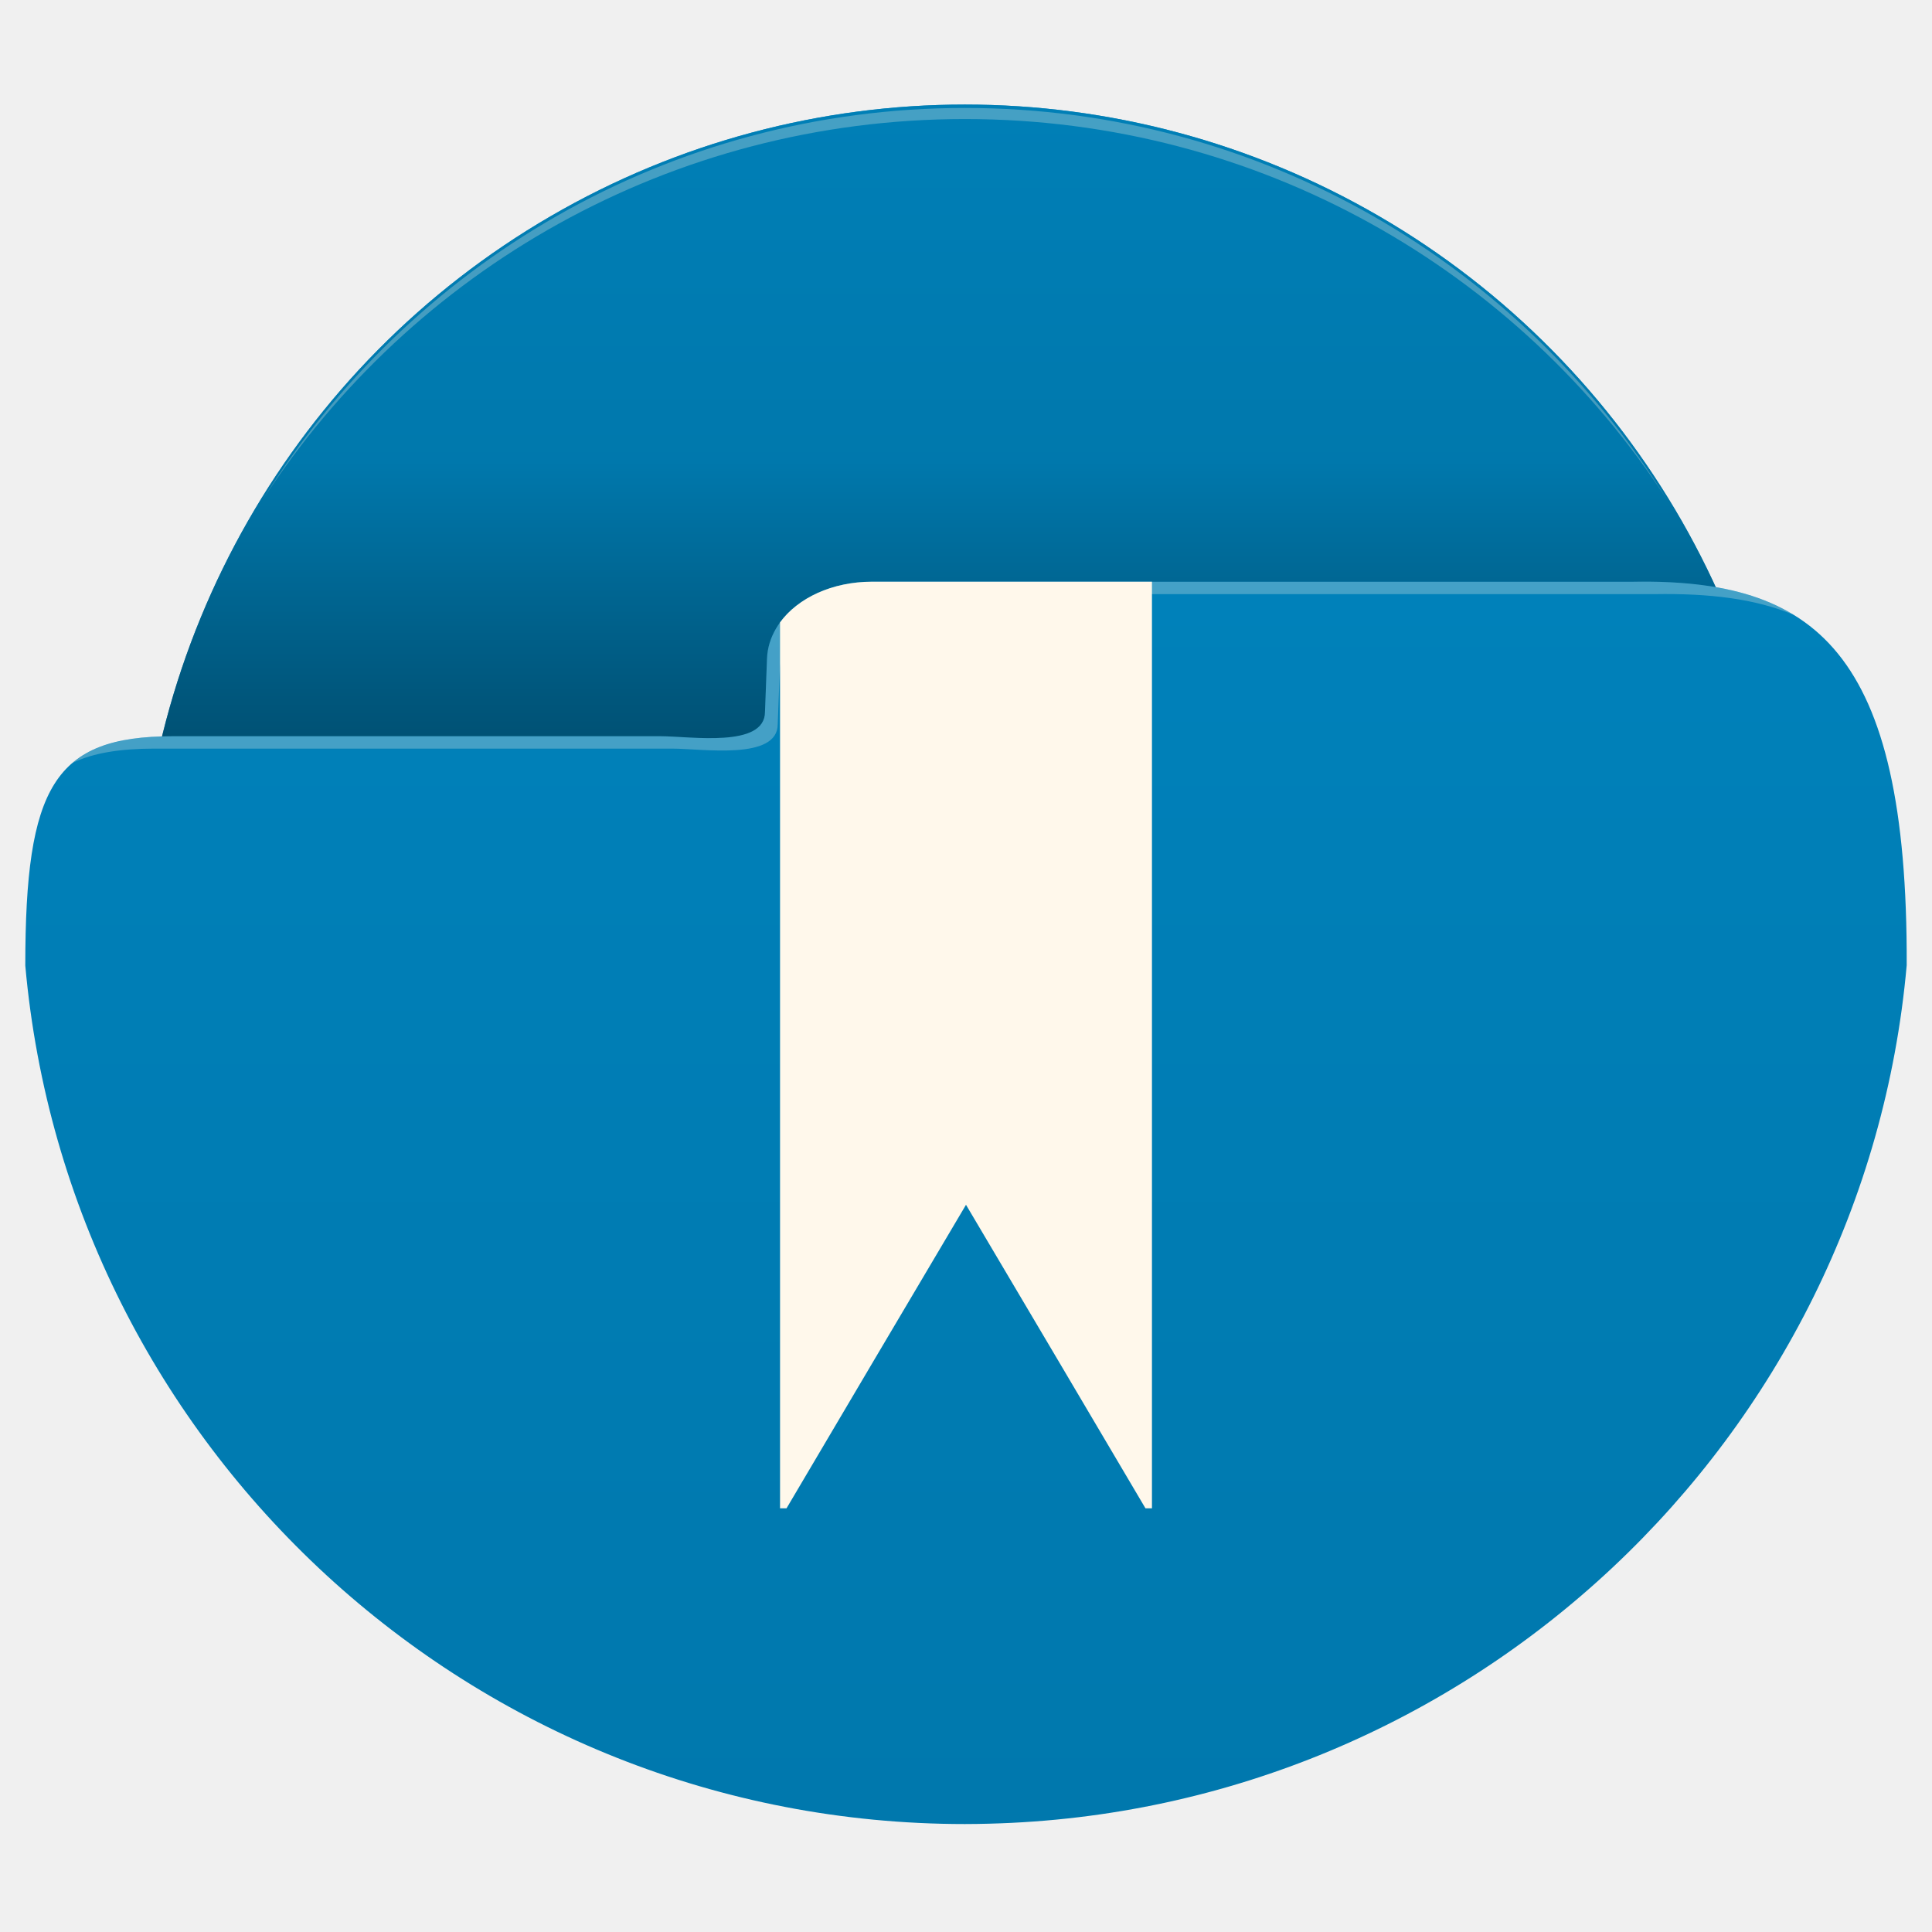
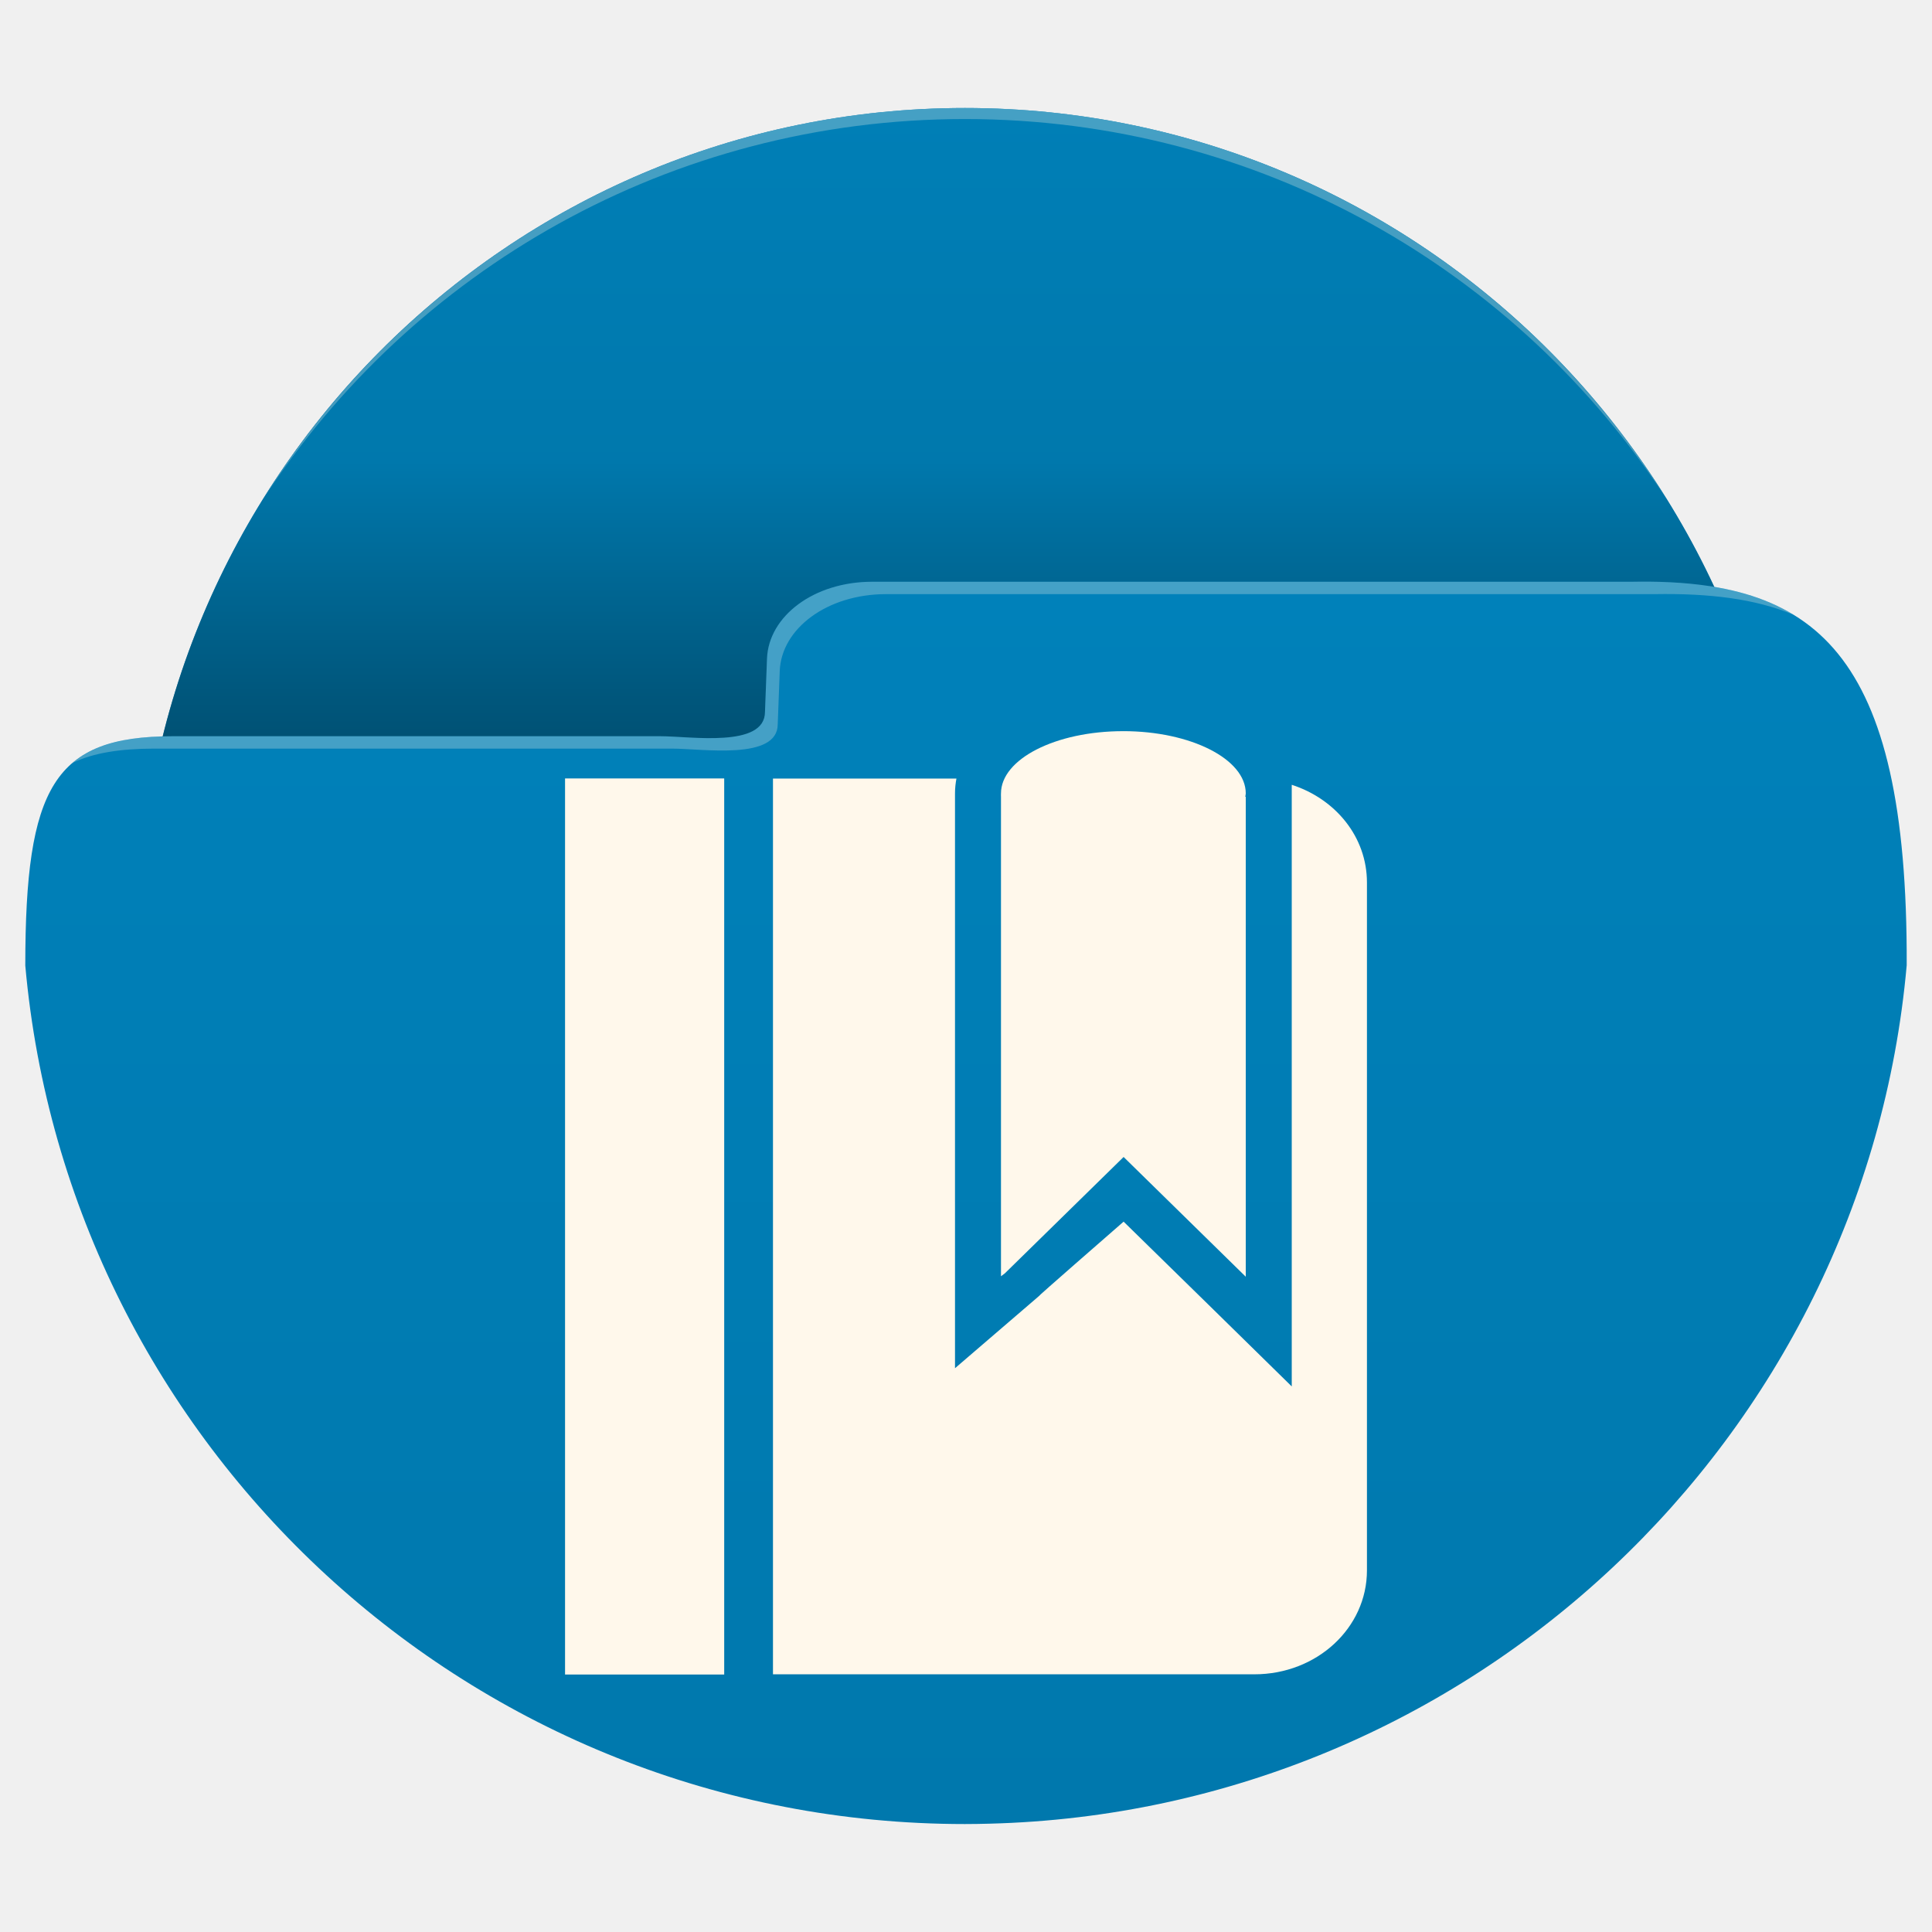
- <svg xmlns="http://www.w3.org/2000/svg" xmlns:xlink="http://www.w3.org/1999/xlink" width="512" height="512" id="svg2" version="1.1">
-   <defs id="defs4">
-     <linearGradient id="linearGradient4803">
-       <stop id="stop4805" offset="0" style="stop-color:#0a4e6c;stop-opacity:1;" />
-       <stop style="stop-color:#0078ad;stop-opacity:1;" offset="0.344" id="stop4807" />
-       <stop id="stop4810" offset="1" style="stop-color:#0078ad;stop-opacity:1;" />
+ <svg xmlns="http://www.w3.org/2000/svg" xmlns:xlink="http://www.w3.org/1999/xlink" width="512" height="512">
+   <defs>
+     <linearGradient y2="7.017" x2="0" y1="92.54" gradientTransform="scale(1.005865,0.994169)" gradientUnits="userSpaceOnUse" xlink:href="#1" />
+     <filter x="-0.192" y="-0.192" width="1.384" height="1.384" color-interpolation-filters="sRGB">
+       <feGaussianBlur stdDeviation="5.28" />
+     </filter>
+     <clipPath>
+       <rect width="84" height="84" rx="6" x="6" y="6" fill="#fff" />
+     </clipPath>
+     <linearGradient id="0">
+       <stop stop-color="#fff" />
+       <stop offset="1" stop-color="#fff" stop-opacity="0" />
    </linearGradient>
-     <linearGradient y2="7.017" x2="45.448" y1="92.54" x1="45.448" gradientTransform="scale(1.005865,0.994169)" gradientUnits="userSpaceOnUse" id="linearGradient3167" xlink:href="#ButtonShadow" />
-     <filter x="-0.192" y="-0.192" width="1.384" height="1.384" color-interpolation-filters="sRGB" id="filter3794">
-       <feGaussianBlur id="feGaussianBlur3796" stdDeviation="5.28" />
+     <linearGradient y1="20.221" x2="0" y2="138.661" xlink:href="#0" gradientUnits="userSpaceOnUse" />
+     <filter color-interpolation-filters="sRGB">
+       <feGaussianBlur stdDeviation="1.71" />
    </filter>
-     <clipPath id="clipPath3613">
-       <rect width="84" height="84" rx="6" ry="6" x="6" y="6" id="rect3615" style="fill:#ffffff;fill-opacity:1;fill-rule:nonzero;stroke:none" />
+     <linearGradient y1="92.54" x2="0" y2="7.017" id="1" gradientUnits="userSpaceOnUse" gradientTransform="scale(1.005865,0.994169)">
+       <stop />
+       <stop offset="1" stop-opacity="0.588" />
+     </linearGradient>
+     <clipPath>
+       <rect y="6" x="6" rx="6" height="84" width="84" fill="#fff" />
    </clipPath>
-     <linearGradient id="linearGradient3737-4">
-       <stop id="stop3739-2" style="stop-color:#ffffff;stop-opacity:1" offset="0" />
-       <stop id="stop3741-9" style="stop-color:#ffffff;stop-opacity:0" offset="1" />
+     <linearGradient id="2">
+       <stop stop-color="#00364e" stop-opacity="0.745" />
+       <stop offset="0.176" stop-color="#004b6c" stop-opacity="0.745" />
+       <stop offset="0.505" stop-color="#0078ad" stop-opacity="0.745" />
+       <stop offset="1" stop-color="#0081ba" stop-opacity="0.745" />
    </linearGradient>
-     <linearGradient x1="48" y1="20.221" x2="48" y2="138.661" id="linearGradient3613" xlink:href="#linearGradient3737-4" gradientUnits="userSpaceOnUse" />
-     <filter color-interpolation-filters="sRGB" id="filter3174">
-       <feGaussianBlur id="feGaussianBlur3176" stdDeviation="1.71" />
-     </filter>
-     <linearGradient x1="45.448" y1="92.54" x2="45.448" y2="7.017" id="ButtonShadow" gradientUnits="userSpaceOnUse" gradientTransform="scale(1.005865,0.994169)">
-       <stop id="stop3750" style="stop-color:#000000;stop-opacity:1" offset="0" />
-       <stop id="stop3752" style="stop-color:#000000;stop-opacity:0.588" offset="1" />
+     <linearGradient id="3">
+       <stop stop-color="#0078ad" />
+       <stop offset="1" stop-color="#0081ba" />
    </linearGradient>
-     <linearGradient xlink:href="#linearGradient4803" id="linearGradient4801" gradientUnits="userSpaceOnUse" x1="235.52" y1="761.967" x2="235.52" y2="582.196" />
-     <linearGradient y2="175.7" x2="253.477" y1="507.039" x1="253.477" gradientUnits="userSpaceOnUse" id="linearGradient3976" xlink:href="#linearGradient3936" />
-     <linearGradient y2="48.173" x2="182.724" y1="203.693" x1="182.724" gradientUnits="userSpaceOnUse" id="linearGradient3974" xlink:href="#linearGradient3926" />
-     <linearGradient gradientTransform="scale(1.005865,0.994169)" gradientUnits="userSpaceOnUse" id="ButtonShadow-2" y2="7.017" x2="45.448" y1="92.54" x1="45.448">
-       <stop offset="0" style="stop-color:#000000;stop-opacity:1" id="stop3750-4" />
-       <stop offset="1" style="stop-color:#000000;stop-opacity:0.588" id="stop3752-5" />
-     </linearGradient>
-     <filter id="filter3174-8" color-interpolation-filters="sRGB">
-       <feGaussianBlur stdDeviation="1.71" id="feGaussianBlur3176-1" />
-     </filter>
-     <linearGradient gradientUnits="userSpaceOnUse" xlink:href="#linearGradient3737-4-4" id="linearGradient3613-5" y2="138.661" x2="48" y1="20.221" x1="48" />
-     <linearGradient id="linearGradient3737-4-4">
-       <stop offset="0" style="stop-color:#ffffff;stop-opacity:1" id="stop3739-2-9" />
-       <stop offset="1" style="stop-color:#ffffff;stop-opacity:0" id="stop3741-9-2" />
-     </linearGradient>
-     <clipPath id="clipPath3613-9">
-       <rect style="fill:#ffffff;fill-opacity:1;fill-rule:nonzero;stroke:none" id="rect3615-9" y="6" x="6" ry="6" rx="6" height="84" width="84" />
-     </clipPath>
-     <filter id="filter3794-2" color-interpolation-filters="sRGB" height="1.384" width="1.384" y="-0.192" x="-0.192">
-       <feGaussianBlur stdDeviation="5.28" id="feGaussianBlur3796-1" />
-     </filter>
-     <linearGradient xlink:href="#ButtonShadow-2" id="linearGradient3167-3" gradientUnits="userSpaceOnUse" gradientTransform="scale(1.005865,0.994169)" x1="45.448" y1="92.54" x2="45.448" y2="7.017" />
-     <linearGradient id="linearGradient3926">
-       <stop style="stop-color:#00364e;stop-opacity:0.745;" offset="0" id="stop3928" />
-       <stop id="stop3934" offset="0.176" style="stop-color:#004b6c;stop-opacity:0.745;" />
-       <stop id="stop3932" offset="0.505" style="stop-color:#0078ad;stop-opacity:0.745;" />
-       <stop style="stop-color:#0081ba;stop-opacity:0.745;" offset="1" id="stop3930" />
-     </linearGradient>
-     <linearGradient id="linearGradient3936">
-       <stop id="stop3938" offset="0" style="stop-color:#0078ad;stop-opacity:1;" />
-       <stop id="stop3940" offset="1" style="stop-color:#0081ba;stop-opacity:1;" />
-     </linearGradient>
-     <linearGradient xlink:href="#linearGradient3926" id="linearGradient3446" gradientUnits="userSpaceOnUse" x1="182.724" y1="203.693" x2="182.724" y2="48.173" />
-     <linearGradient xlink:href="#linearGradient3936" id="linearGradient3448" gradientUnits="userSpaceOnUse" x1="253.477" y1="507.039" x2="253.477" y2="175.7" />
-     <linearGradient xlink:href="#linearGradient3936" id="linearGradient3453" gradientUnits="userSpaceOnUse" x1="253.477" y1="507.039" x2="253.477" y2="175.7" gradientTransform="translate(-0.2981677,517.7528)" />
-     <linearGradient xlink:href="#linearGradient3737-4-4" id="linearGradient3476" gradientUnits="userSpaceOnUse" x1="48" y1="20.221" x2="48" y2="138.661" />
-     <linearGradient xlink:href="#ButtonShadow-2" id="linearGradient3479" gradientUnits="userSpaceOnUse" gradientTransform="scale(1.005865,0.994169)" x1="45.448" y1="92.54" x2="45.448" y2="7.017" />
+     <linearGradient xlink:href="#2" id="4" gradientUnits="userSpaceOnUse" y1="203.693" x2="0" y2="48.173" />
+     <linearGradient xlink:href="#3" id="5" gradientUnits="userSpaceOnUse" y1="507.039" x2="0" y2="175.7" gradientTransform="translate(-0.2981677,517.7528)" />
+     <linearGradient xlink:href="#0" gradientUnits="userSpaceOnUse" y1="20.221" x2="0" y2="138.661" />
+     <linearGradient xlink:href="#1" gradientUnits="userSpaceOnUse" gradientTransform="scale(1.005865,0.994169)" y1="92.54" x2="0" y2="7.017" />
  </defs>
-   <g transform="translate(0,-540.3622)" id="layer1">
-     <rect width="86" height="85" rx="6" ry="6" x="5" y="7" id="rect3745-4" style="opacity:0.9;fill:url(#linearGradient3479);fill-opacity:1;fill-rule:nonzero;stroke:none;display:none;filter:url(#filter3174-8)" transform="matrix(5.004867,0,0,5.004867,112.2311,535.2965)" />
-     <rect width="66" height="66" rx="12" ry="12" x="15" y="15" clip-path="url(#clipPath3613-9)" id="rect3171-1" style="opacity:0.1;fill:url(#linearGradient3476);fill-opacity:1;fill-rule:nonzero;stroke:#ffffff;stroke-width:0.5;stroke-linecap:round;stroke-linejoin:miter;stroke-miterlimit:4;stroke-opacity:1;stroke-dasharray:none;stroke-dashoffset:0;display:none;filter:url(#filter3794-2)" transform="matrix(5.004867,0,0,5.004867,112.2311,535.2965)" />
-     <text id="text4037-4" y="1089.881" x="-1160.481" style="font-size:208.333px;font-style:normal;font-variant:normal;font-weight:normal;font-stretch:normal;line-height:125%;letter-spacing:0px;word-spacing:0px;fill:#000000;fill-opacity:1;stroke:none;font-family:Gentium Book Basic;-inkscape-font-specification:Gentium Book Basic" xml:space="preserve">
-       <tspan y="1089.881" x="-1160.481" id="tspan4039-3" />
+   <g transform="translate(0,-540.3622)">
+     <text y="1089.881" x="-1160.481" font-family="Gentium Book Basic" word-spacing="0" line-height="125%" letter-spacing="0" font-size="208.333">
+       <tspan y="1089.881" x="-1160.481" />
    </text>
-     <path id="path23392-2" d="m -316.783,591.212 c -7.145,0 -13.74,3.812 -17.312,10 -3.572,6.188 -3.572,13.812 0,20 0.93,1.611 2.046,3.049 3.344,4.312 0.083,0.083 0.166,0.168 0.25,0.25 l 251.062,250.812 c 3.491,2.789 7.938,4.358 12.406,4.375 7.25,-0.019 14.304,-4.321 17.656,-10.75 3.352,-6.429 2.854,-14.701 -1.281,-20.656 -0.249,-0.363 -0.509,-0.717 -0.781,-1.062 l -250.906,-251.125 c -0.083,-0.084 -0.165,-0.168 -0.25,-0.25 -3.624,-3.652 -8.636,-5.906 -14.188,-5.906 z m 60,0 c -7.145,0 -13.74,3.812 -17.312,10 -3.572,6.188 -3.572,13.812 0,20 0.93,1.611 2.046,3.049 3.344,4.312 0.083,0.083 0.166,0.168 0.25,0.25 l 251.062,250.812 c 3.491,2.789 7.938,4.358 12.406,4.375 7.25,-0.019 14.304,-4.321 17.656,-10.75 3.352,-6.429 2.854,-14.701 -1.281,-20.656 -0.249,-0.363 -0.509,-0.717 -0.781,-1.062 l -250.906,-251.125 c -0.083,-0.084 -0.165,-0.168 -0.25,-0.25 -3.624,-3.652 -8.636,-5.906 -14.188,-5.906 z m 60,0 c -7.145,0 -13.74,3.812 -17.312,10 -3.572,6.188 -3.572,13.812 0,20 0.93,1.611 2.046,3.049 3.344,4.312 0.083,0.083 0.166,0.168 0.25,0.25 l 251.062,250.812 c 3.491,2.789 7.938,4.358 12.406,4.375 7.25,-0.019 14.304,-4.321 17.656,-10.75 3.352,-6.429 2.854,-14.701 -1.281,-20.656 -0.249,-0.363 -0.509,-0.717 -0.781,-1.062 l -250.906,-251.125 c -0.083,-0.084 -0.165,-0.168 -0.25,-0.25 -3.624,-3.652 -8.636,-5.906 -14.188,-5.906 z" style="color:#000000;fill:#000000;fill-opacity:0.314;fill-rule:nonzero;stroke:none;stroke-width:1;marker:none;visibility:visible;display:none;overflow:visible;enable-background:accumulate" />
-     <path style="fill:#000000;fill-opacity:0.314;display:none" d="m -361.721,733.243 c -13.688,0 -15.123,0.908 -18.531,11.469 -3.103,9.615 -5.582,11.943 -17.5,16.562 -10.829,4.198 -13.953,4.188 -19.25,0 -6.423,-5.079 -14.498,-3.378 -22.438,4.688 -8.95,9.091 -9.567,12.082 -4.531,21.688 4.51,8.604 4.354,12.318 -1.062,24.219 -4.102,9.013 -6.071,10.857 -14.438,13.594 -9.527,3.117 -11.25,6.045 -11.25,19.031 0.528,4.711 0.04,10.889 2.812,14.125 l 27.5,27.468 c 1.896,5.366 1.01,6.652 -2.344,12.969 -5.412,10.195 -5.119,12.686 3.812,21.781 l 303.872,303.778 c 0.894,0.826 1.719,1.509 2.5,2.125 5.441,4.288 8.619,3.624 16.344,-0.656 6.408,-3.551 8.974,-4.325 15.156,-2.312 l 27.089,27.06 c 1.967,1.877 3.99,2.125 13.656,2.125 13.922,0 16.403,-1.345 18.281,-9.75 2.497,-11.174 3.895,-12.702 15.719,-17.562 12.903,-5.305 13.891,-5.387 19.719,-1.406 8.995,6.144 14.284,5.595 22.531,-2.312 9.685,-9.286 11.588,-14.728 7.344,-21.188 -6.234,-9.488 -6.422,-12.188 -1.594,-23.781 4.698,-11.28 7.339,-13.539 17.594,-15.188 7.618,-1.224 9.081,-3.86 9.562,-16.969 0.335,-9.134 0.011,-13.732 -2.5,-16.656 l -28.03,-28.061 c -1.717,-5.771 -1.125,-8.753 1.562,-12.406 5.495,-7.471 4.892,-14.379 -1.938,-21.719 -0.105,-0.113 -0.209,-0.202 -0.312,-0.312 -0.626,-0.669 -1.234,-1.315 -1.812,-1.906 L -284.658,763.244 c -0.098,-0.097 -0.216,-0.187 -0.312,-0.281 -0.111,-0.108 -0.203,-0.208 -0.312,-0.312 -7.562,-7.335 -11.426,-7.397 -20.688,-2.5 -6.901,3.649 -9.812,4.297 -14.812,2.594 l -26.343,-26.341 c -2.729,-2.839 -6.748,-3.16 -14.595,-3.16 z" id="path3132-1" />
-     <text style="font-size:75.698px;text-anchor:middle;fill:#000000;stroke-width:0;font-family:Arial" transform="scale(4.012836,0.2492003)" xml:space="preserve" font-size="30.001" id="svg_3-3" y="3810.626" x="28.534" />
-     <path transform="matrix(3.80441,0,0,1.222238,-439.8873,508.668)" d="m 240.416,229.157 a 57.579,179.807 0 1 1 -115.157,0 57.579,179.807 0 1 1 115.157,0 z" id="path3965" style="fill:#0078ad;fill-opacity:1;stroke:none" />
-     <path style="fill:url(#linearGradient3446);fill-opacity:1;stroke:none" id="path3091" d="m 240.416,229.157 a 57.579,179.807 0 1 1 -115.157,0 57.579,179.807 0 1 1 115.157,0 z" transform="matrix(3.80441,0,0,1.222238,-439.8873,508.668)" />
-     <path style="fill:url(#linearGradient3453);fill-opacity:1;stroke:none" d="m 231.139,694.526 c -15.433,0 -27.447,9.105 -27.875,20.375 l -0.536,14.094 c 0,9.668 -19.738,6.477 -27.688,6.477 l -129.402,0 C 14.372,735.548 6.702,748.762 6.702,796.253 18.075,923.784 125.212,1023.753 255.702,1023.753 c 2.157,0 4.293,-0.039 6.438,-0.094 127.579,-3.232 232.005,-102.042 243.156,-227.5 0.295,-83.793 -24.586,-102.455 -72.761,-101.633 l -28.364,0 -43.75,0 z" id="path3913" />
-     <path style="fill:#fff8eb;fill-opacity:0.269;stroke:none" d="m 436.983,694.503 c -1.46,-0.014 -2.932,0.006 -4.438,0.031 l -28.375,0 -43.75,0 -129.281,0 c -15.433,0 -27.447,9.105 -27.875,20.375 l -0.531,14.094 c 0,9.668 -19.738,6.469 -27.688,6.469 l -129.406,0 c -11.963,0.029 -20.46,2.003 -26.406,7.062 5.509,-2.65 12.576,-3.76 21.594,-3.781 l 137.281,0 c 8.038,0 28,3.199 28,-6.469 l 0.531,-14.094 c 0.433,-11.27 12.583,-20.375 28.188,-20.375 l 130.719,0 44.25,0 28.688,0 c 14.358,-0.242 26.658,1.188 36.875,5.5 -10.234,-6.26 -23.046,-8.668 -38.375,-8.812 z" id="path3944" />
-     <path style="fill:#fff8eb;fill-opacity:0.271;stroke:none" d="m 255.702,568.972 c -78.543,0 -147.398,41.505 -186.062,103.812 39.37,-60.683 107.989,-100.875 186.062,-100.875 78.073,0 146.693,40.192 186.062,100.875 -38.664,-62.307 -107.52,-103.812 -186.062,-103.812 z" id="path3956" />
-     <g transform="matrix(1.041667,0,0,1.041667,-765.8062,-882.8472)" id="layer1-6" />
-     <g transform="matrix(1.145833,0,0,0.4629583,-666.7634,-52.89444)" id="g2036">
-       <g transform="matrix(1.0526,0,0,1.2857,-1.2632,-13.429)" style="opacity:0.4" id="g3712" />
+     <text transform="scale(4.012836,0.2492003)" font-size="75.698" y="3810.626" x="28.534" font-family="Arial" text-anchor="middle" />
+     <path transform="matrix(3.80441,0,0,1.222238,-439.8873,508.668)" d="m 240.416 229.157 c 0 99.305 -25.779 179.807 -57.579 179.807 -31.8 0 -57.579 -80.502 -57.579 -179.807 0 -99.305 25.779 -179.807 57.579 -179.807 31.8 0 57.579 80.502 57.579 179.807 z" fill="#0078ad" />
+     <path d="m 240.416 229.157 c 0 99.305 -25.779 179.807 -57.579 179.807 -31.8 0 -57.579 -80.502 -57.579 -179.807 0 -99.305 25.779 -179.807 57.579 -179.807 31.8 0 57.579 80.502 57.579 179.807 z" transform="matrix(3.80441,0,0,1.222238,-439.8873,508.668)" fill="url(#4)" />
+     <path d="m 231.139 694.526 c -15.433 0 -27.447 9.105 -27.875 20.375 l -0.536 14.094 c 0 9.668 -19.738 6.477 -27.688 6.477 l -129.402 0 C 14.372 735.548 6.702 748.762 6.702 796.253 18.075 923.784 125.212 1023.753 255.702 1023.753 c 2.157 0 4.293 -0.039 6.438 -0.094 127.579 -3.232 232.005 -102.042 243.156 -227.5 0.295 -83.793 -24.586 -102.455 -72.761 -101.633 l -28.364 0 -43.75 0 z" fill="url(#5)" />
+     <path d="m 436.983 694.503 c -1.46 -0.014 -2.932 0.006 -4.438 0.031 l -28.375 0 -43.75 0 -129.281 0 c -15.433 0 -27.447 9.105 -27.875 20.375 l -0.531 14.094 c 0 9.668 -19.738 6.469 -27.688 6.469 l -129.406 0 c -11.963 0.029 -20.46 2.003 -26.406 7.062 5.509 -2.65 12.576 -3.76 21.594 -3.781 l 137.281 0 c 8.038 0 28 3.199 28 -6.469 l 0.531 -14.094 c 0.433 -11.27 12.583 -20.375 28.188 -20.375 l 130.719 0 44.25 0 28.688 0 c 14.358 -0.242 26.658 1.188 36.875 5.5 -10.234 -6.26 -23.046 -8.668 -38.375 -8.812 z" fill="#fff8eb" fill-opacity="0.269" />
+     <path d="m 255.702 568.972 c -78.543 0 -147.398 41.505 -186.062 103.812 39.37 -60.683 107.989 -100.875 186.062 -100.875 78.073 0 146.693 40.192 186.062 100.875 -38.664 -62.307 -107.52 -103.812 -186.062 -103.812 z" fill="#fff8eb" fill-opacity="0.271" />
+     <text y="1089.881" x="-1160.481" font-family="Gentium Book Basic" word-spacing="0" line-height="125%" letter-spacing="0" font-size="208.333">
+       <tspan y="1089.881" x="-1160.481" />
+     </text>
+     <text transform="scale(4.012836,0.2492003)" font-size="75.698" y="3810.626" x="28.534" font-family="Arial" text-anchor="middle" />
+     <g transform="matrix(4.062141,0,0,4.062141,-3153.91,-2285.389)" fill="#fff8eb">
+       <path transform="translate(0,540.3622)" d="m 826.844,206.062 0,6.781 0,44.875 0,6.781 7.344,0 6.531,0 17.531,0 c 4.071,0 7.344,-3.019 7.344,-6.781 l 0,-44.875 c 0,-2.97 -2.045,-5.451 -4.906,-6.375 0,10.407 2e-5,20.77 0,32.094 l 0,7.156 c -3.653,-3.586 -7.307,-7.172 -10.969,-10.75 -11.022,9.612 0.088,0.03 -11,9.562 l 0,-6 c -5e-5,-9.45 -10e-4,-20.607 0,-31.5 0,-0.339 0.036,-0.658 0.094,-0.969 l -4.625,0 -7.344,0 z m 21.375,0 c -1.175,0.149 -2.175,0.456 -2.812,0.781 -0.445,0.227 -0.625,0.386 -0.688,0.438 l 0,24.156 2.906,-2.844 2.094,-2.031 2.094,2.031 2.875,2.812 0,-21.156 -0.344,0 0.281,-3 c -0.076,-0.065 -0.243,-0.197 -0.656,-0.406 -0.645,-0.327 -1.64,-0.633 -2.812,-0.781 l -2.938,0 z" fill-rule="evenodd" />
+       <path fill-rule="evenodd" d="M 813.279,746.416 H823.662 V804.875 H813.279 z" />
+       <path transform="translate(0,540.3622)" d="m 849.688 202.969 c -4.411 0 -7.969 1.822 -7.969 4.062 0 0.07 -0.007 0.15 0 0.219 l 0 31.281 0.25 -0.188 7.75 -7.594 7.969 7.812 0 -31.312 -0.031 0 c 0.007 -0.069 0.031 -0.149 0.031 -0.219 0 -2.241 -3.589 -4.062 -8 -4.062 z" />
    </g>
-     <g id="g3541" transform="matrix(1.041667,0,0,1.041667,-664.2634,-79.05173)" />
-     <g id="g3536" transform="matrix(1.041667,0,0,1.041667,-664.2634,-79.05173)" />
-     <g transform="matrix(1.041667,0,0,1.041667,-1396.555,-688.687)" id="g4076">
-       <g id="g4038" transform="translate(-926.6676,684.3845)" />
-     </g>
-     <g style="display:none" id="layer1-2" transform="translate(-980.688,-95.94172)" />
-     <g id="g2036-7" transform="matrix(1.145833,0,0,0.4629583,-923.1739,686.8318)">
-       <g id="g3712-0" style="opacity:0.4" transform="matrix(1.0526,0,0,1.2857,-1.2632,-13.429)" />
-     </g>
-     <g transform="matrix(1.041667,0,0,1.041667,-920.6739,660.6745)" id="g3541-1" />
-     <g transform="matrix(1.041667,0,0,1.041667,-920.6739,660.6745)" id="g3536-1" />
-     <g id="g4076-3" transform="matrix(1.041667,0,0,1.041667,-1652.966,51.03927)">
-       <g transform="translate(-926.6676,684.3845)" id="g4038-2" />
-     </g>
-     <g transform="matrix(1.041667,0,0,1.041667,-643.4095,-57.88936)" id="layer1-22" />
-     <g transform="matrix(1.145833,0,0,0.4629583,-544.3667,772.0634)" id="g2036-3">
-       <g transform="matrix(1.0526,0,0,1.2857,-1.2632,-13.429)" style="opacity:0.4" id="g3712-8" />
-     </g>
-     <g id="g3541-4" transform="matrix(1.041667,0,0,1.041667,-541.8667,745.9061)" />
-     <g id="g3536-29" transform="matrix(1.041667,0,0,1.041667,-541.8667,745.9061)" />
-     <g style="display:none" id="layer2" transform="matrix(5.004867,0,0,5.004867,112.2311,535.2965)">
-       <rect style="opacity:0.9;fill:url(#linearGradient3167);fill-opacity:1;fill-rule:nonzero;stroke:none;filter:url(#filter3174)" id="rect3745" y="7" x="5" ry="6" rx="6" height="85" width="86" />
-     </g>
-     <g transform="matrix(-5.213403,0,0,5.213402,616.7273,514.4188)" id="layer3" />
-     <g transform="matrix(-3.346129,0,0,3.346129,492.0936,539.7524)" id="g3715" style="font-size:8px;font-style:normal;font-variant:normal;font-weight:bold;font-stretch:normal;text-align:start;line-height:125%;writing-mode:lr-tb;text-anchor:start;fill:#000000;fill-opacity:1;stroke:none;font-family:Droid Sans;-inkscape-font-specification:Abandoned Bitplane Bold" />
-     <g transform="matrix(-3.346129,0,0,3.346129,492.0936,537.1438)" id="text3686" style="font-size:8px;font-style:normal;font-variant:normal;font-weight:bold;font-stretch:normal;text-align:start;line-height:125%;writing-mode:lr-tb;text-anchor:start;fill:#ececec;fill-opacity:1;stroke:none;font-family:Droid Sans;-inkscape-font-specification:Abandoned Bitplane Bold" />
-     <g style="display:none" id="layer5" transform="matrix(5.004867,0,0,5.004867,112.2311,535.2965)">
-       <rect style="opacity:0.1;fill:url(#linearGradient3613);fill-opacity:1;fill-rule:nonzero;stroke:#ffffff;stroke-width:0.5;stroke-linecap:round;stroke-linejoin:miter;stroke-miterlimit:4;stroke-opacity:1;stroke-dasharray:none;stroke-dashoffset:0;filter:url(#filter3794)" id="rect3171" clip-path="url(#clipPath3613)" y="15" x="15" ry="12" rx="12" height="66" width="66" />
-     </g>
-     <text id="text4037" y="1089.881" x="-1160.481" style="font-size:208.333px;font-style:normal;font-variant:normal;font-weight:normal;font-stretch:normal;line-height:125%;letter-spacing:0px;word-spacing:0px;fill:#000000;fill-opacity:1;stroke:none;font-family:Gentium Book Basic;-inkscape-font-specification:Gentium Book Basic" xml:space="preserve">
-       <tspan y="1089.881" x="-1160.481" id="tspan4039" />
-     </text>
-     <path id="path23392" d="m -316.783,591.212 c -7.145,0 -13.74,3.812 -17.312,10 -3.572,6.188 -3.572,13.812 0,20 0.93,1.611 2.046,3.049 3.344,4.312 0.083,0.083 0.166,0.168 0.25,0.25 l 251.062,250.812 c 3.491,2.789 7.938,4.358 12.406,4.375 7.25,-0.019 14.304,-4.321 17.656,-10.75 3.352,-6.429 2.854,-14.701 -1.281,-20.656 -0.249,-0.363 -0.509,-0.717 -0.781,-1.062 l -250.906,-251.125 c -0.083,-0.084 -0.165,-0.168 -0.25,-0.25 -3.624,-3.652 -8.636,-5.906 -14.188,-5.906 z m 60,0 c -7.145,0 -13.74,3.812 -17.312,10 -3.572,6.188 -3.572,13.812 0,20 0.93,1.611 2.046,3.049 3.344,4.312 0.083,0.083 0.166,0.168 0.25,0.25 l 251.062,250.812 c 3.491,2.789 7.938,4.358 12.406,4.375 7.25,-0.019 14.304,-4.321 17.656,-10.75 3.352,-6.429 2.854,-14.701 -1.281,-20.656 -0.249,-0.363 -0.509,-0.717 -0.781,-1.062 l -250.906,-251.125 c -0.083,-0.084 -0.165,-0.168 -0.25,-0.25 -3.624,-3.652 -8.636,-5.906 -14.188,-5.906 z m 60,0 c -7.145,0 -13.74,3.812 -17.312,10 -3.572,6.188 -3.572,13.812 0,20 0.93,1.611 2.046,3.049 3.344,4.312 0.083,0.083 0.166,0.168 0.25,0.25 l 251.062,250.812 c 3.491,2.789 7.938,4.358 12.406,4.375 7.25,-0.019 14.304,-4.321 17.656,-10.75 3.352,-6.429 2.854,-14.701 -1.281,-20.656 -0.249,-0.363 -0.509,-0.717 -0.781,-1.062 l -250.906,-251.125 c -0.083,-0.084 -0.165,-0.168 -0.25,-0.25 -3.624,-3.652 -8.636,-5.906 -14.188,-5.906 z" style="color:#000000;fill:#000000;fill-opacity:0.314;fill-rule:nonzero;stroke:none;stroke-width:1;marker:none;visibility:visible;display:none;overflow:visible;enable-background:accumulate" />
-     <path style="fill:#000000;fill-opacity:0.314;display:none" d="m -361.721,733.243 c -13.688,0 -15.123,0.908 -18.531,11.469 -3.103,9.615 -5.582,11.943 -17.5,16.562 -10.829,4.198 -13.953,4.188 -19.25,0 -6.423,-5.079 -14.498,-3.378 -22.438,4.688 -8.95,9.091 -9.567,12.082 -4.531,21.688 4.51,8.604 4.354,12.318 -1.062,24.219 -4.102,9.013 -6.071,10.857 -14.438,13.594 -9.527,3.117 -11.25,6.045 -11.25,19.031 0.528,4.711 0.04,10.889 2.812,14.125 l 27.5,27.468 c 1.896,5.366 1.01,6.652 -2.344,12.969 -5.412,10.195 -5.119,12.686 3.812,21.781 l 303.872,303.778 c 0.894,0.826 1.719,1.509 2.5,2.125 5.441,4.288 8.619,3.624 16.344,-0.656 6.408,-3.551 8.974,-4.325 15.156,-2.312 l 27.089,27.06 c 1.967,1.877 3.99,2.125 13.656,2.125 13.922,0 16.403,-1.345 18.281,-9.75 2.497,-11.174 3.895,-12.702 15.719,-17.562 12.903,-5.305 13.891,-5.387 19.719,-1.406 8.995,6.144 14.284,5.595 22.531,-2.312 9.685,-9.286 11.588,-14.728 7.344,-21.188 -6.234,-9.488 -6.422,-12.188 -1.594,-23.781 4.698,-11.28 7.339,-13.539 17.594,-15.188 7.618,-1.224 9.081,-3.86 9.562,-16.969 0.335,-9.134 0.011,-13.732 -2.5,-16.656 l -28.03,-28.061 c -1.717,-5.771 -1.125,-8.753 1.562,-12.406 5.495,-7.471 4.892,-14.379 -1.938,-21.719 -0.105,-0.113 -0.209,-0.202 -0.312,-0.312 -0.626,-0.669 -1.234,-1.315 -1.812,-1.906 L -284.658,763.244 c -0.098,-0.097 -0.216,-0.187 -0.312,-0.281 -0.111,-0.108 -0.203,-0.208 -0.312,-0.312 -7.562,-7.335 -11.426,-7.397 -20.688,-2.5 -6.901,3.649 -9.812,4.297 -14.812,2.594 l -26.343,-26.341 c -2.729,-2.839 -6.748,-3.16 -14.595,-3.16 z" id="path3132" />
-     <g transform="matrix(1.041667,0,0,1.041667,-1292.976,181.8564)" id="layer1-3" />
-     <g transform="matrix(1.145833,0,0,0.4629583,-1193.934,1011.809)" id="g2036-4">
-       <g transform="matrix(1.0526,0,0,1.2857,-1.2632,-13.429)" style="opacity:0.4" id="g3712-3" />
-     </g>
-     <g id="g3541-6" transform="matrix(1.041667,0,0,1.041667,-1191.434,985.6518)" />
-     <g id="g3536-2" transform="matrix(1.041667,0,0,1.041667,-1191.434,985.6518)" />
-     <g transform="matrix(1.041667,0,0,1.041667,-1923.726,376.0166)" id="g4076-8">
-       <g id="g4038-4" transform="translate(-926.6676,684.3845)" />
-     </g>
-     <g transform="matrix(1.041667,0,0,1.041667,642.2173,-76.82972)" id="layer1-7" />
-     <g transform="matrix(1.145833,0,0,0.4629583,741.2601,753.1231)" id="g2036-2">
-       <g transform="matrix(1.0526,0,0,1.2857,-1.2632,-13.429)" style="opacity:0.4" id="g3712-09" />
-     </g>
-     <g id="g3541-2" transform="matrix(1.041667,0,0,1.041667,743.7601,726.9658)" />
-     <g id="g3536-7" transform="matrix(1.041667,0,0,1.041667,743.7601,726.9658)" />
-     <g transform="matrix(1.041667,0,0,1.041667,11.46803,117.3305)" id="g4076-5">
-       <g id="g4038-1" transform="translate(-926.6676,684.3845)" />
-     </g>
-     <g transform="matrix(1.041667,0,0,1.041667,-801.2329,-309.5303)" id="layer1-6-1" />
-     <g transform="matrix(1.145833,0,0,0.4629583,-702.1902,520.4225)" id="g2036-5">
-       <g transform="matrix(1.0526,0,0,1.2857,-1.2632,-13.429)" style="opacity:0.4" id="g3712-5" />
-     </g>
-     <g id="g3541-3" transform="matrix(1.041667,0,0,1.041667,-699.6902,494.2652)" />
-     <g id="g3536-8" transform="matrix(1.041667,0,0,1.041667,-699.6902,494.2652)" />
-     <g transform="matrix(1.041667,0,0,1.041667,-1431.982,-115.3701)" id="g4076-4">
-       <g id="g4038-27" transform="translate(-926.6676,684.3845)" />
-     </g>
-     <g style="display:none" id="layer1-2-9" transform="translate(-1014.698,454.4425)" />
-     <g id="g2036-7-0" transform="matrix(1.145833,0,0,0.4629583,-958.6006,1260.149)">
-       <g id="g3712-0-5" style="opacity:0.4" transform="matrix(1.0526,0,0,1.2857,-1.2632,-13.429)" />
-     </g>
-     <g transform="matrix(1.041667,0,0,1.041667,-956.1006,1233.991)" id="g3541-1-4" />
-     <g transform="matrix(1.041667,0,0,1.041667,-956.1006,1233.991)" id="g3536-1-4" />
-     <g id="g4076-3-6" transform="matrix(1.041667,0,0,1.041667,-1688.393,624.3562)">
-       <g transform="translate(-926.6676,684.3845)" id="g4038-2-5" />
-     </g>
-     <g transform="matrix(0.2943636,0,0,0.2943636,-1141.258,849.8329)" id="layer1-74" />
-     <g transform="matrix(0.3238,0,0,0.130827,-1113.27,1084.369)" id="g2036-68">
-       <g transform="matrix(1.0526,0,0,1.2857,-1.2632,-13.429)" style="opacity:0.4" id="g3712-4" />
-     </g>
-     <g id="g3541-6-0" transform="matrix(0.2943636,0,0,0.2943636,-1112.563,1076.977)" />
-     <g id="g3536-5" transform="matrix(0.2943636,0,0,0.2943636,-1112.563,1076.977)" />
-     <g transform="matrix(0.2943636,0,0,0.2943636,-1319.501,904.7005)" id="g4076-9">
-       <g id="g4038-4-6" transform="translate(-926.6676,684.3845)" />
-     </g>
-     <text style="font-size:75.698px;text-anchor:middle;fill:#000000;stroke-width:0;font-family:Arial" transform="scale(4.012836,0.2492003)" xml:space="preserve" font-size="30.001" id="svg_3" y="3810.626" x="28.534" />
-     <g id="layer1-7-1" transform="matrix(0.2943636,0,0,0.2943636,-1071.93,650.1006)" />
-     <g id="g2036-6" transform="matrix(0.3238,0,0,0.130827,-1043.942,884.6363)">
-       <g id="g3712-2" style="opacity:0.4" transform="matrix(1.0526,0,0,1.2857,-1.2632,-13.429)" />
-     </g>
-     <g transform="matrix(0.2943636,0,0,0.2943636,-1043.236,877.2445)" id="g3541-8" />
-     <g transform="matrix(0.2943636,0,0,0.2943636,-1043.236,877.2445)" id="g3536-4" />
-     <g id="g4076-1" transform="matrix(0.2943636,0,0,0.2943636,-1250.173,704.9682)">
-       <g transform="translate(-926.6676,684.3845)" id="g4038-92" />
-     </g>
-     <g id="g2036-1" transform="matrix(1.145833,0,0,0.4629583,621.1692,993.4688)">
-       <g id="g3712-38" style="opacity:0.4" transform="matrix(1.0526,0,0,1.2857,-1.2632,-13.429)" />
-     </g>
-     <g transform="matrix(1.041667,0,0,1.041667,623.6692,967.3115)" id="g3541-29" />
-     <g transform="matrix(1.041667,0,0,1.041667,623.6692,967.3115)" id="g3536-9" />
-     <g id="g4076-42" transform="matrix(1.041667,0,0,1.041667,-108.6228,357.6762)">
-       <g transform="translate(-926.6676,684.3845)" id="g4038-3" />
-     </g>
-     <g id="g15" transform="matrix(2.231455,0,0,2.231455,-73.9131,701.9949)">
-       <linearGradient gradientTransform="translate(133.5,-1619.5)" y2="1865.012" x2="-5.501" y1="1757.501" x1="-5.501" gradientUnits="userSpaceOnUse" id="linearGradient3066">
-         <stop id="stop3068" style="stop-color:#000000;stop-opacity:0.15" offset="0" />
-         <stop id="stop3070" style="stop-color:#000000;stop-opacity:0" offset="0.663" />
-       </linearGradient>
-     </g>
-     <g id="g24" transform="matrix(2.231455,0,0,2.231455,-73.9131,701.9949)">
-       <g id="g26">
-         <g id="g28" />
-       </g>
-     </g>
-     <path style="color:#000000;fill:#fff8eb;fill-opacity:1;fill-rule:evenodd;stroke:none;stroke-width:1px;marker:none;visibility:visible;display:inline;overflow:visible;enable-background:accumulate" d="M 231.125 154.156 C 220.445 154.156 211.417 158.517 206.719 164.938 L 206.719 399.719 L 208.438 399.719 L 231.344 360.938 L 256 319.281 L 280.656 360.938 L 303.562 399.719 L 305.281 399.719 L 305.281 154.156 L 231.125 154.156 z " transform="translate(0,540.3622)" id="rect3089" />
  </g>
</svg>
